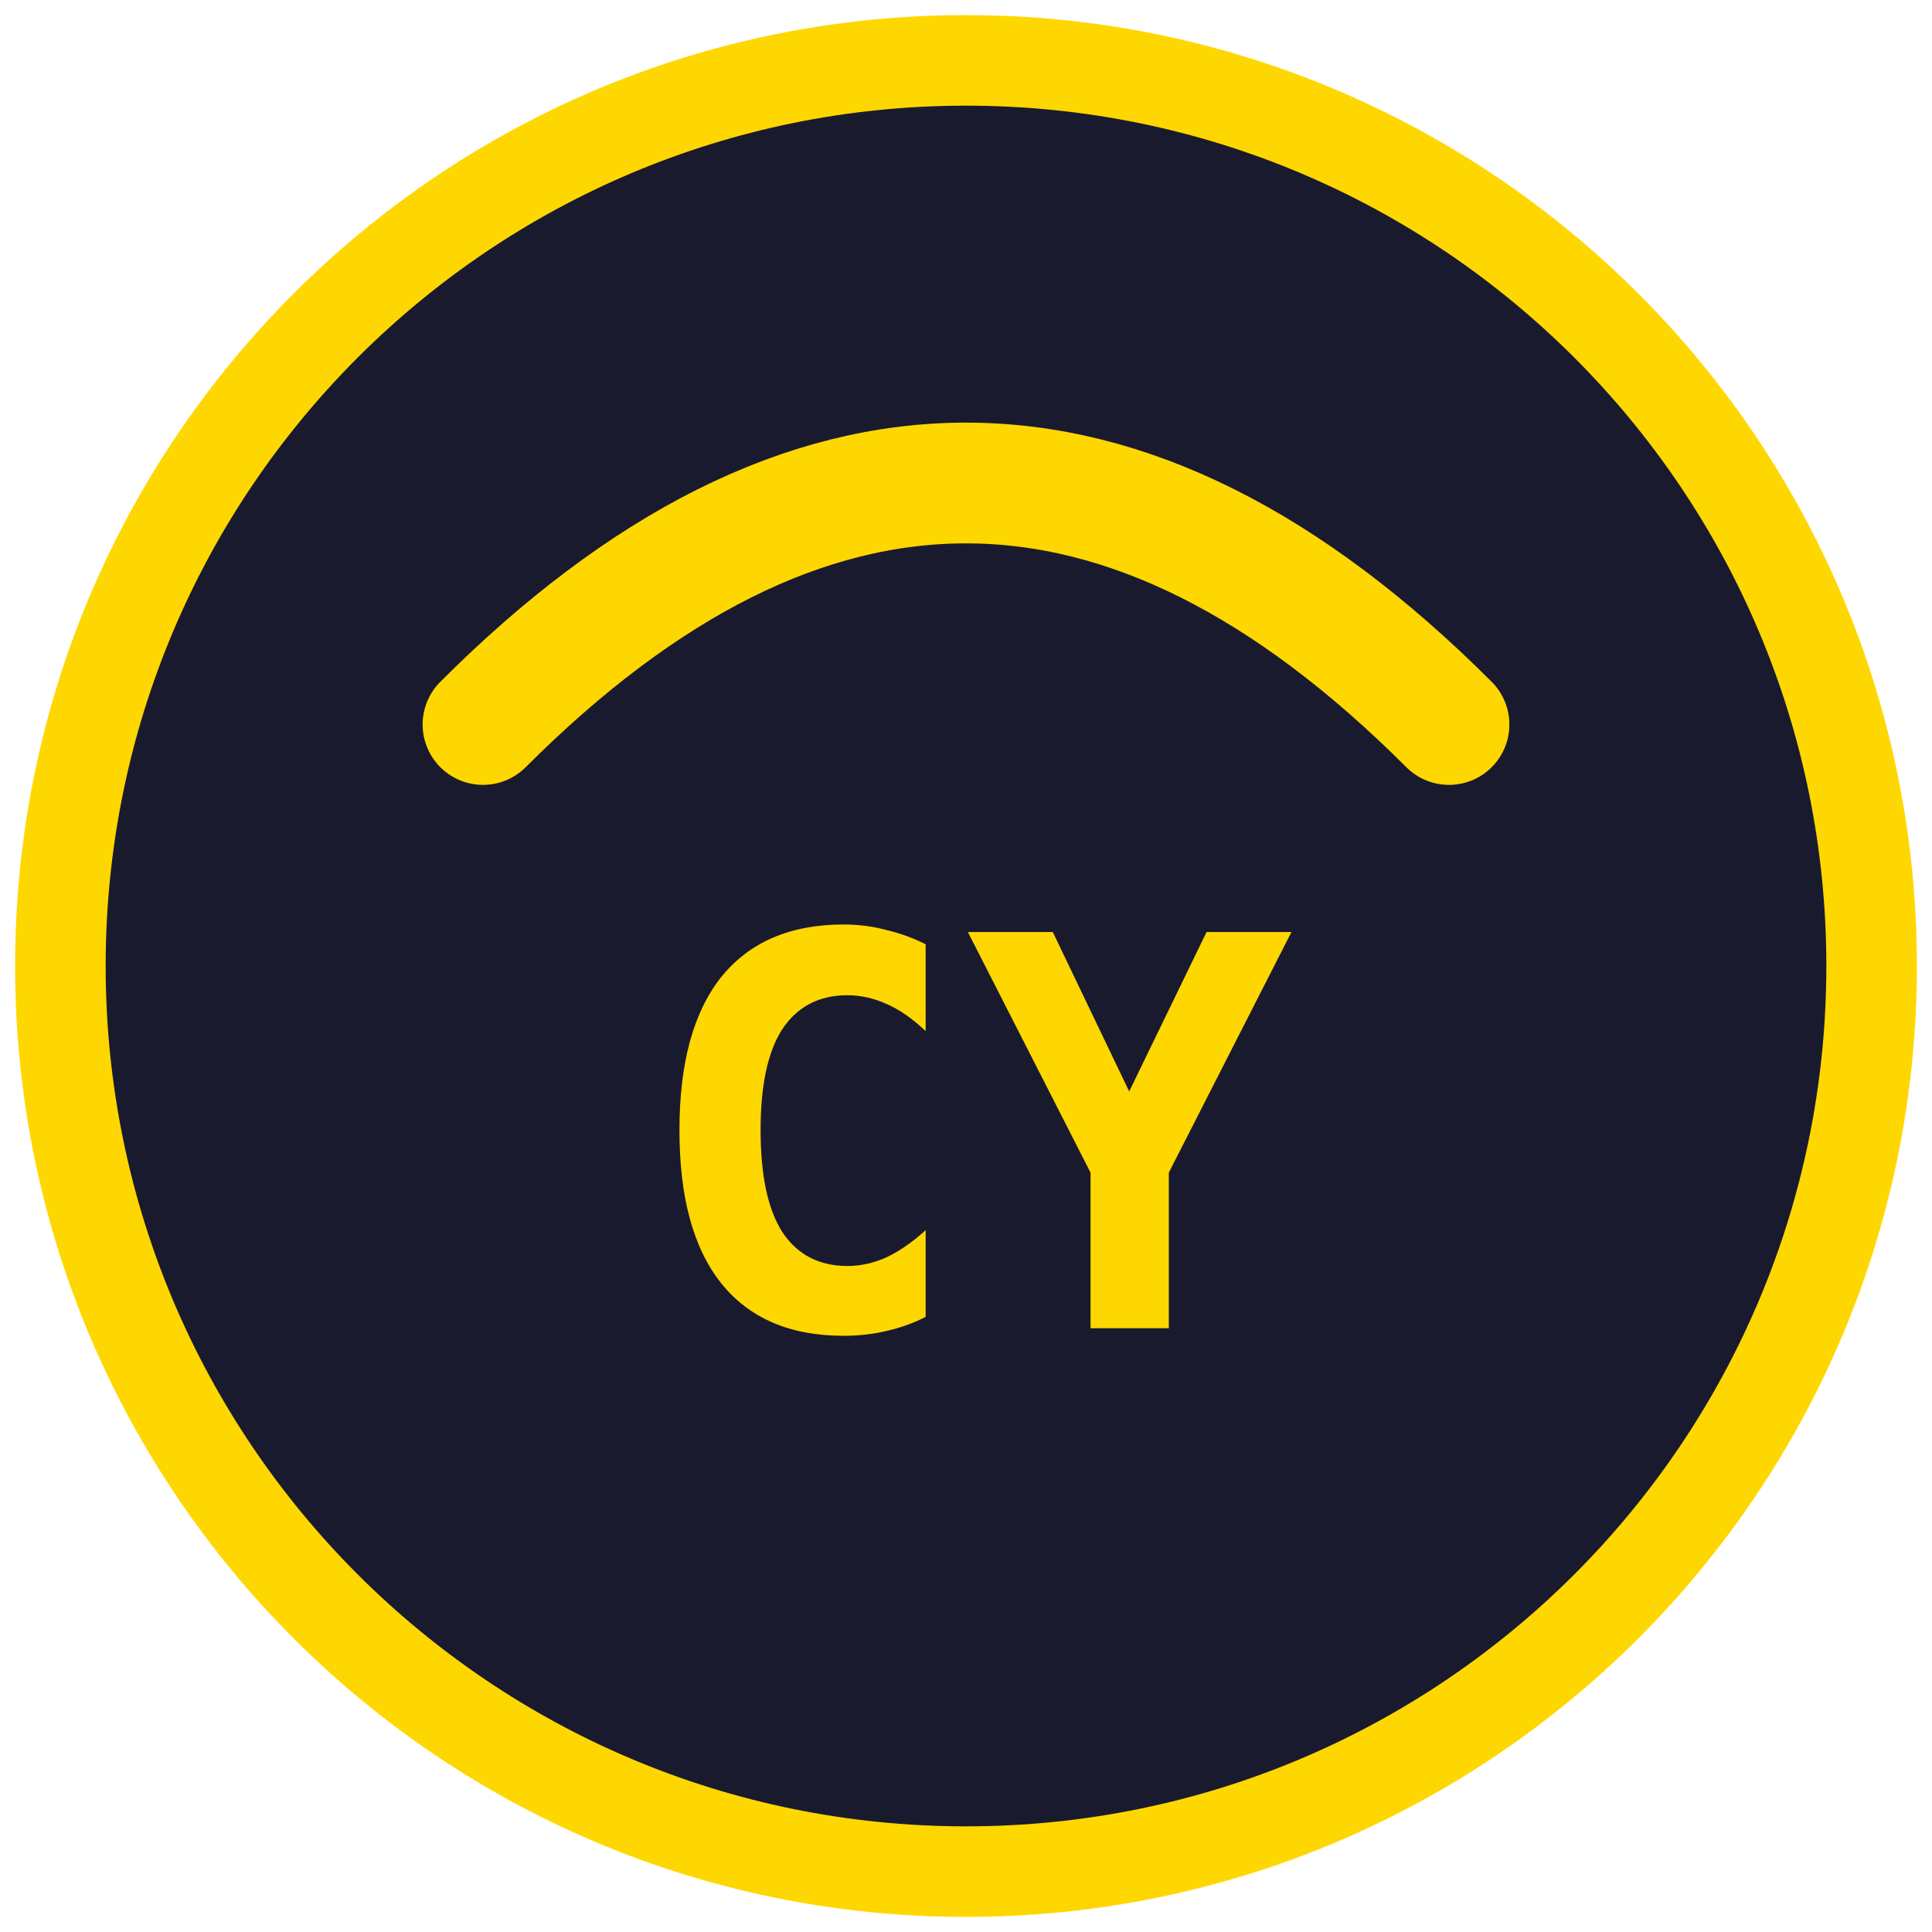
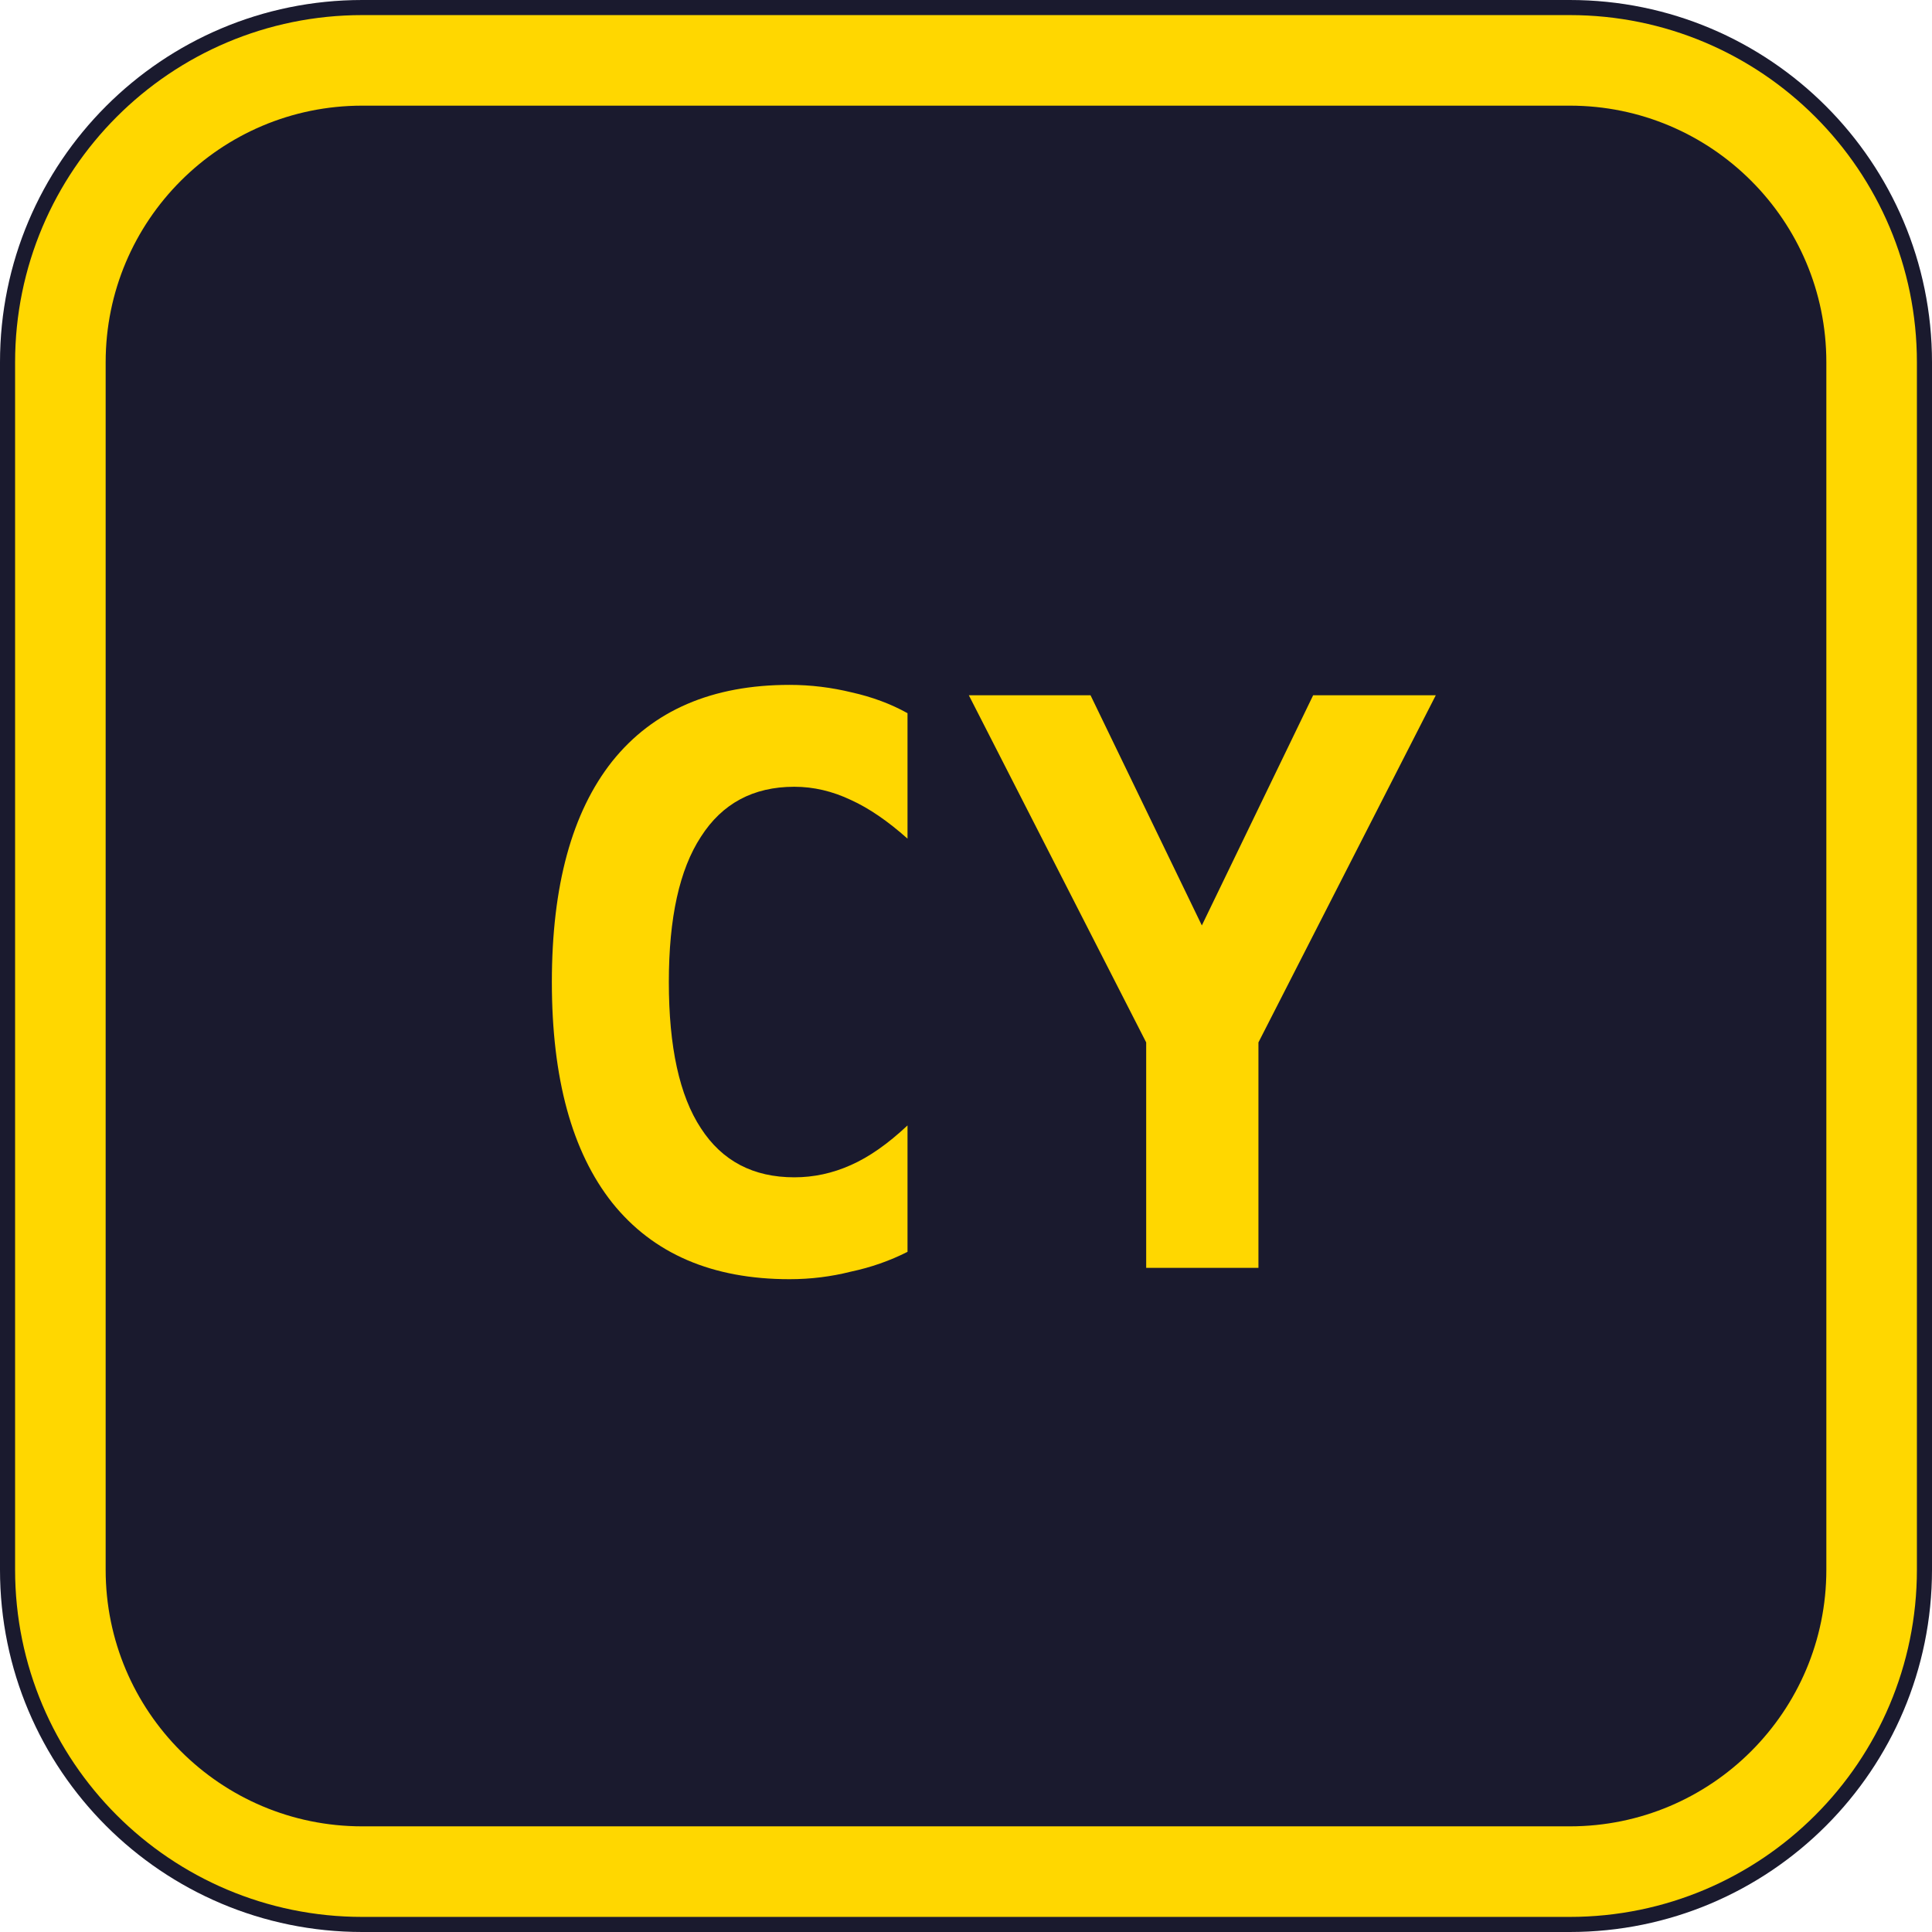
<svg xmlns="http://www.w3.org/2000/svg" viewBox="0 0 32 32">
-   <circle cx="16" cy="16" r="15" fill="#1A1A2E" />
-   <circle cx="16" cy="16" r="15" fill="none" stroke="#FFD700" stroke-width="1.5" />
-   <path d="M8 12 Q16 4 24 12" fill="none" stroke="#FFD700" stroke-width="2" stroke-linecap="round" />
-   <text x="16" y="22" font-family="monospace" font-size="9" font-weight="bold" fill="#FFD700" text-anchor="middle">CY</text>
+   <rect width="32" height="32" rx="6" fill="#1A1A2E" />
+   <rect x="1" y="1" width="30" height="30" rx="5" fill="none" stroke="#FFD700" stroke-width="1.5" />
+   <text x="16" y="21" font-family="monospace" font-size="13" font-weight="bold" fill="#FFD700" text-anchor="middle">CY</text>
</svg>
